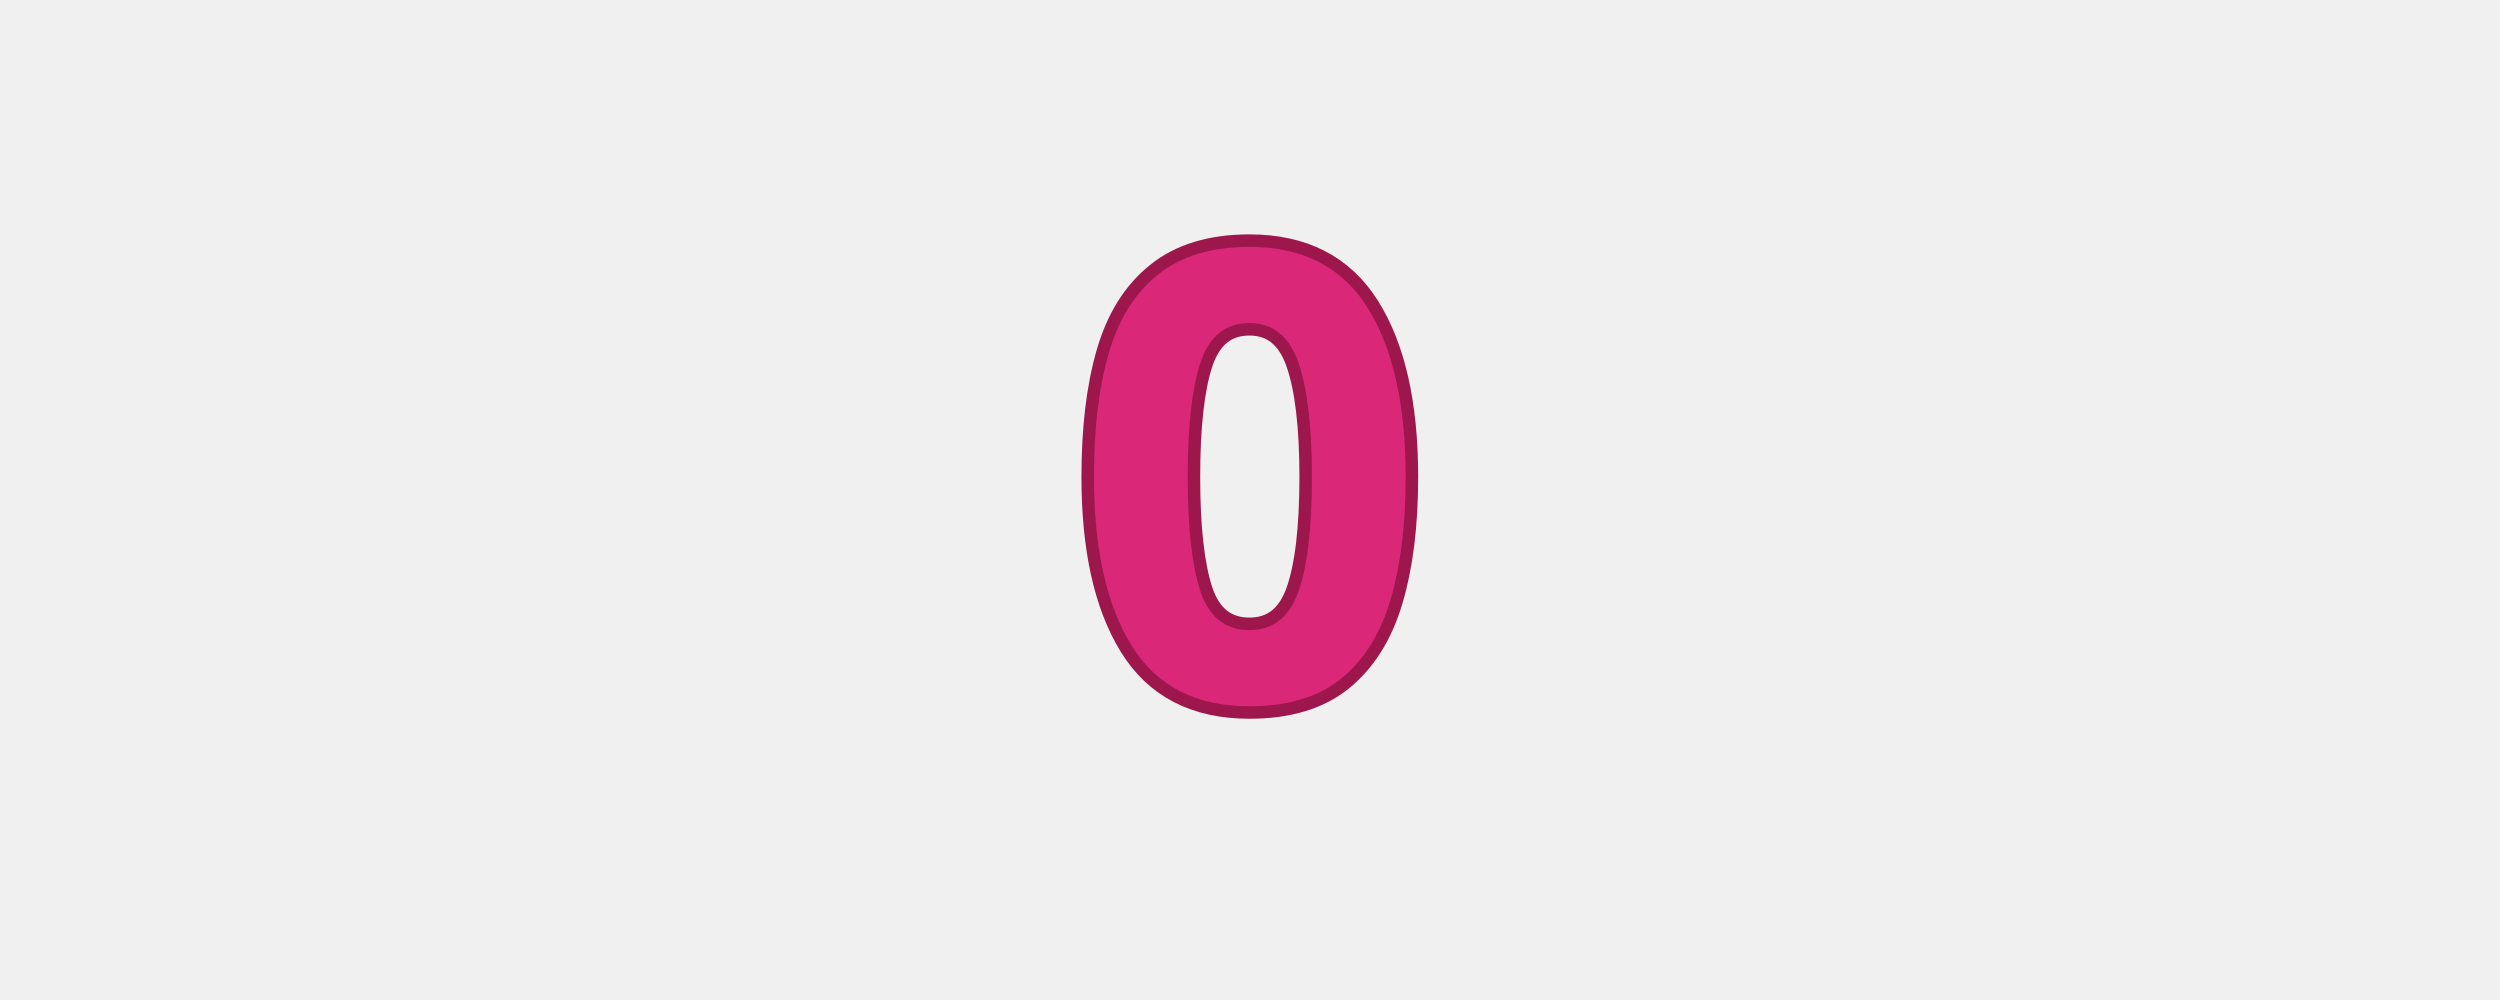
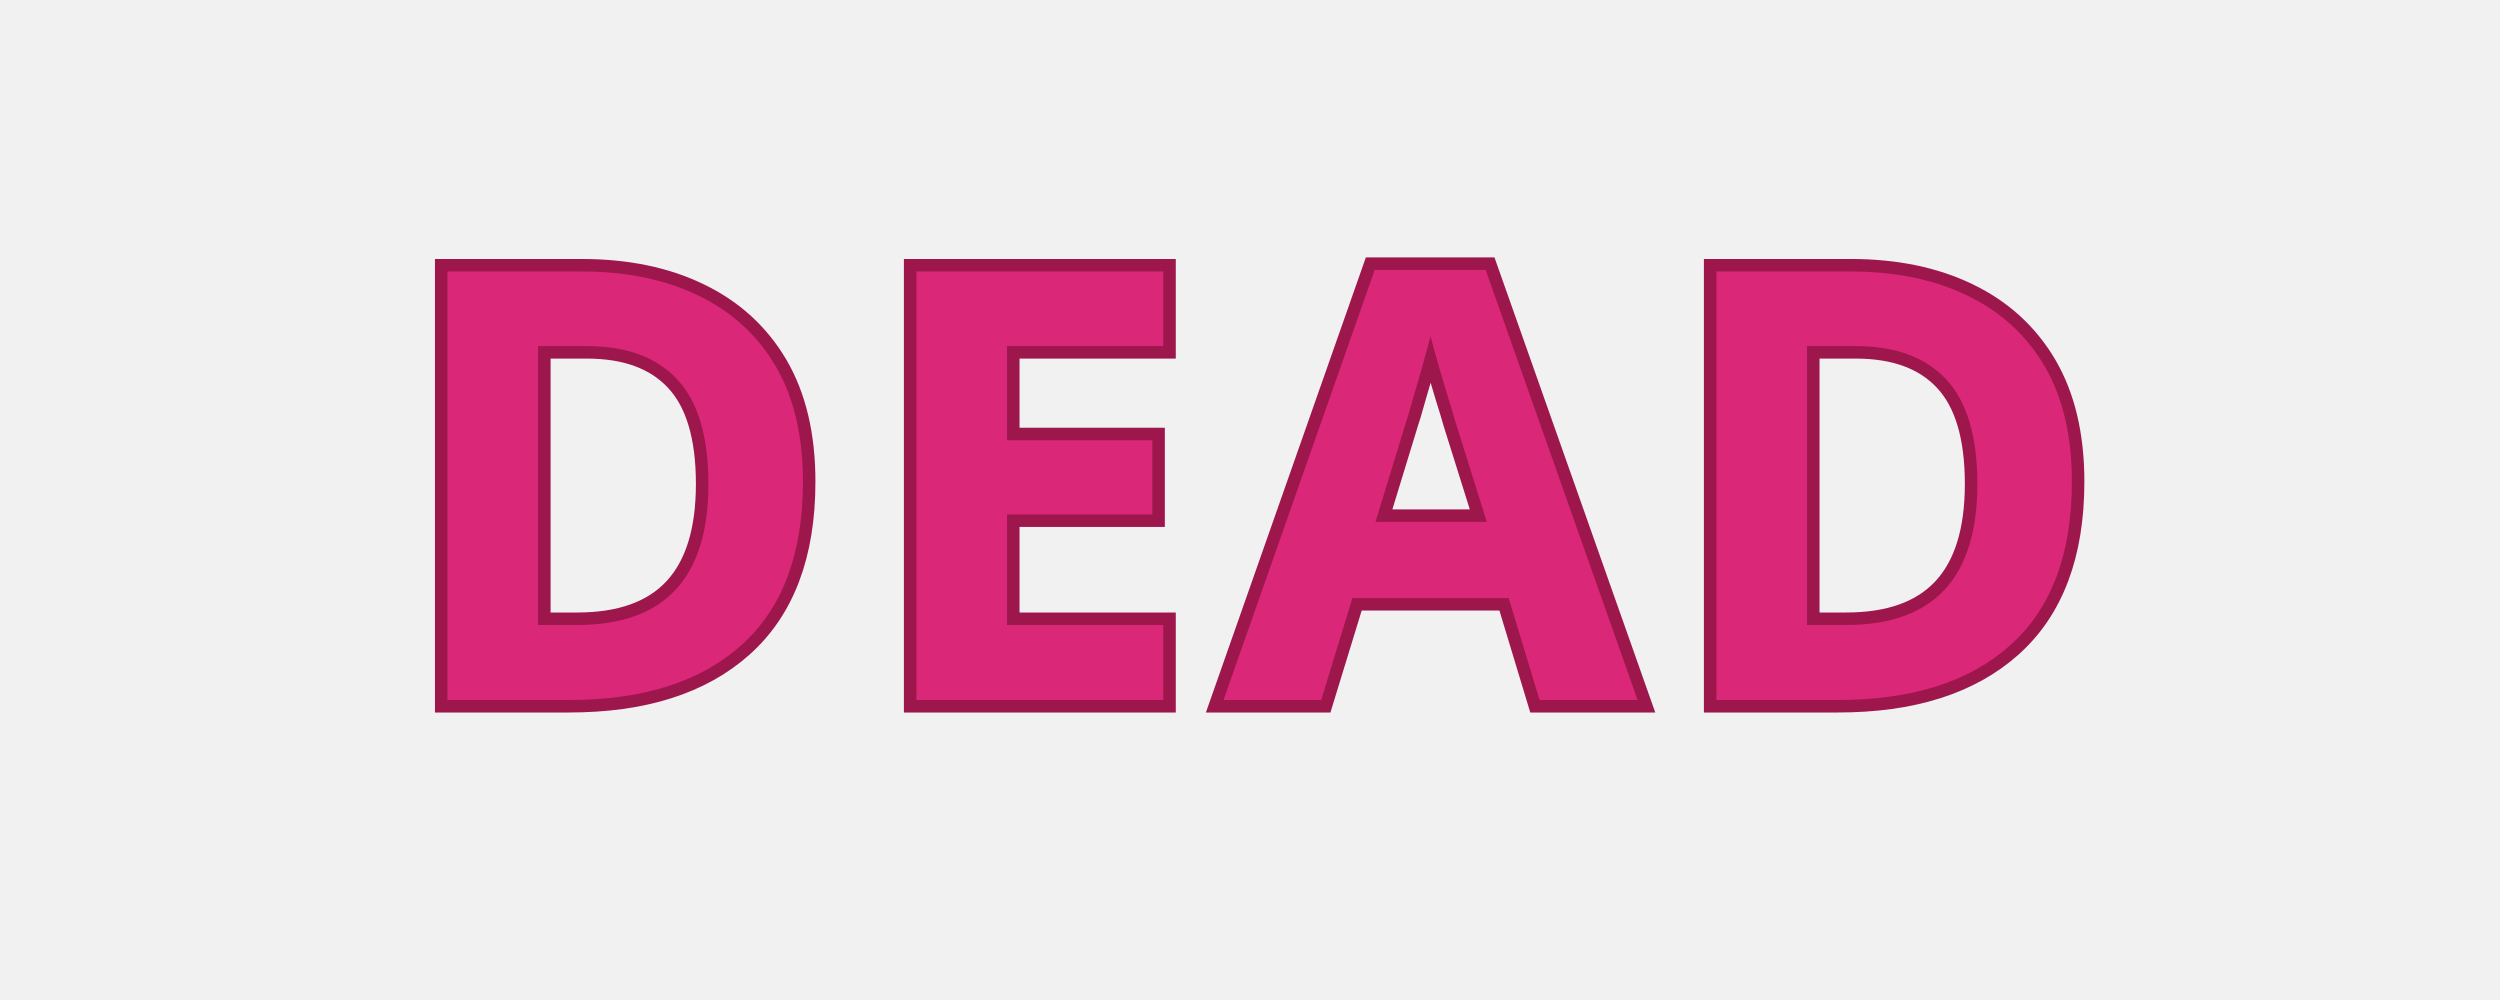
<svg xmlns="http://www.w3.org/2000/svg" width="800" height="320" viewBox="0 0 100 40">
-   <text x="50" y="28" text-anchor="middle" font-family="sans-serif" font-size="25" font-weight="700" fill="#db2777" stroke="#9d174d" stroke-width="1" paint-order="stroke">0</text>
+   <rect width="100" height="40" fill="#fff" fill-opacity="0.04" />
+   <text x="50" y="28" text-anchor="middle" font-family="sans-serif" font-size="24" font-weight="800" letter-spacing="1" fill="#db2777" stroke="#9d174d" stroke-width="1" paint-order="stroke">DEAD</text>
</svg>
